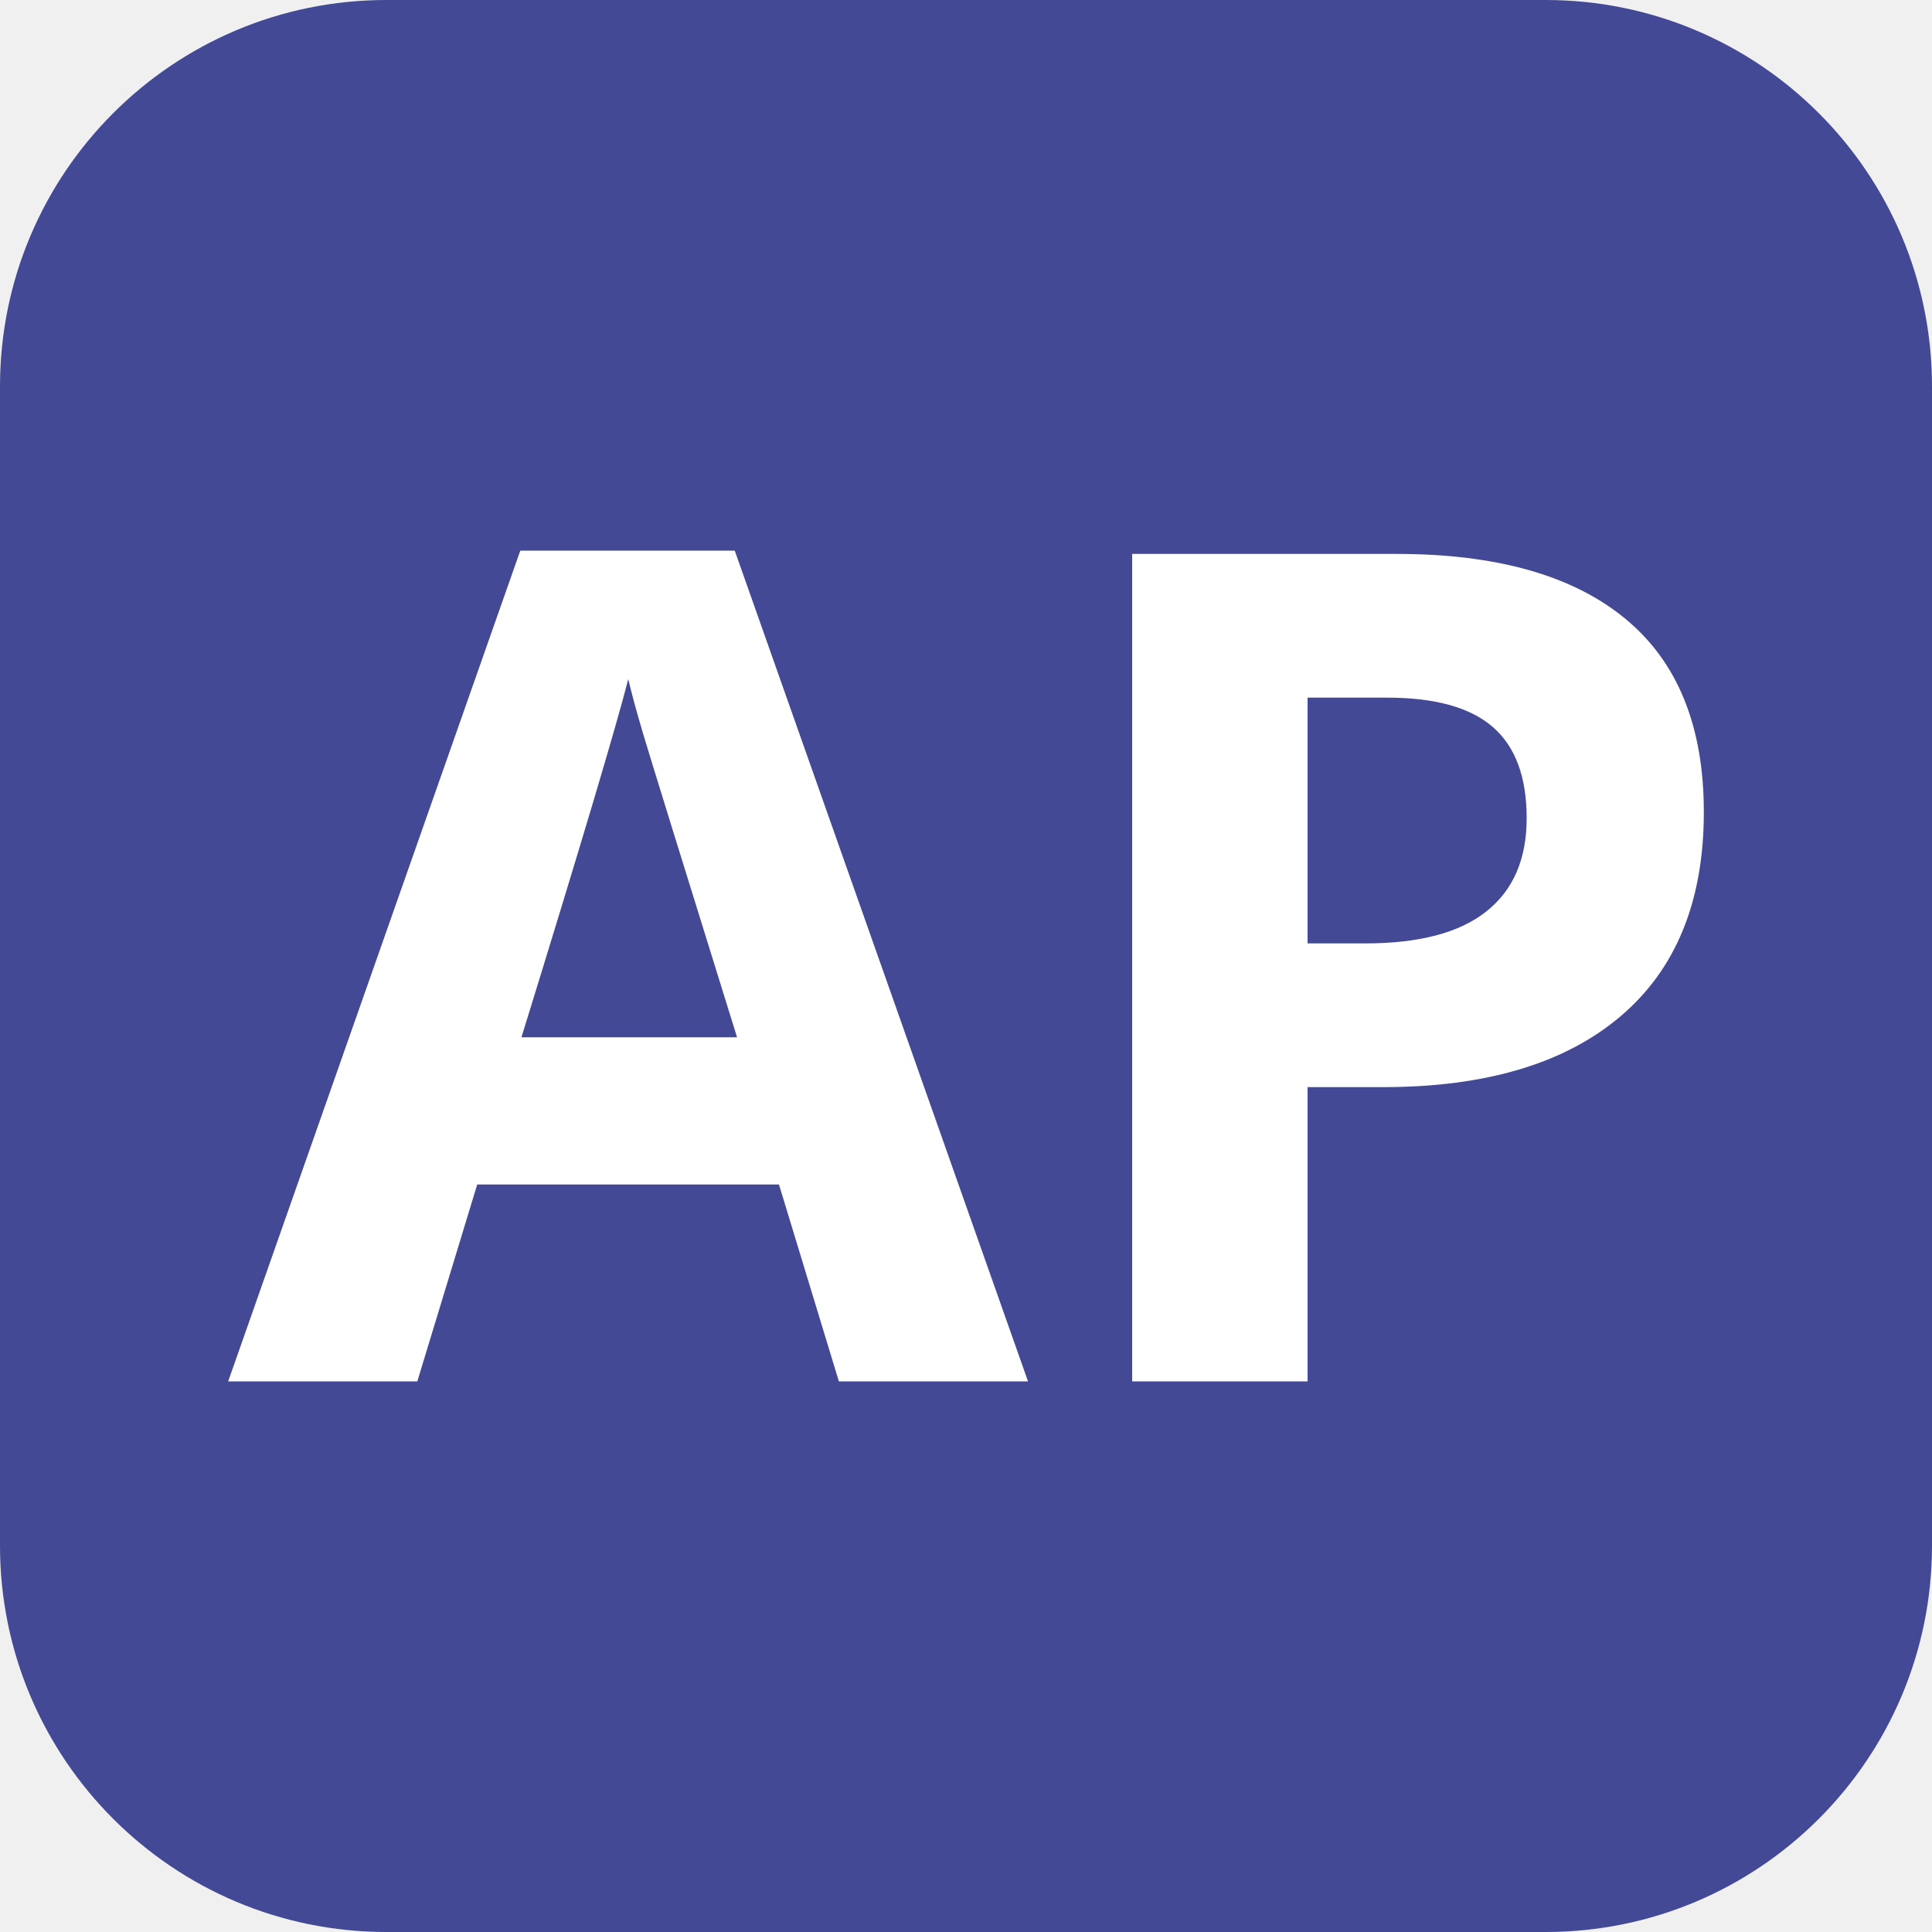
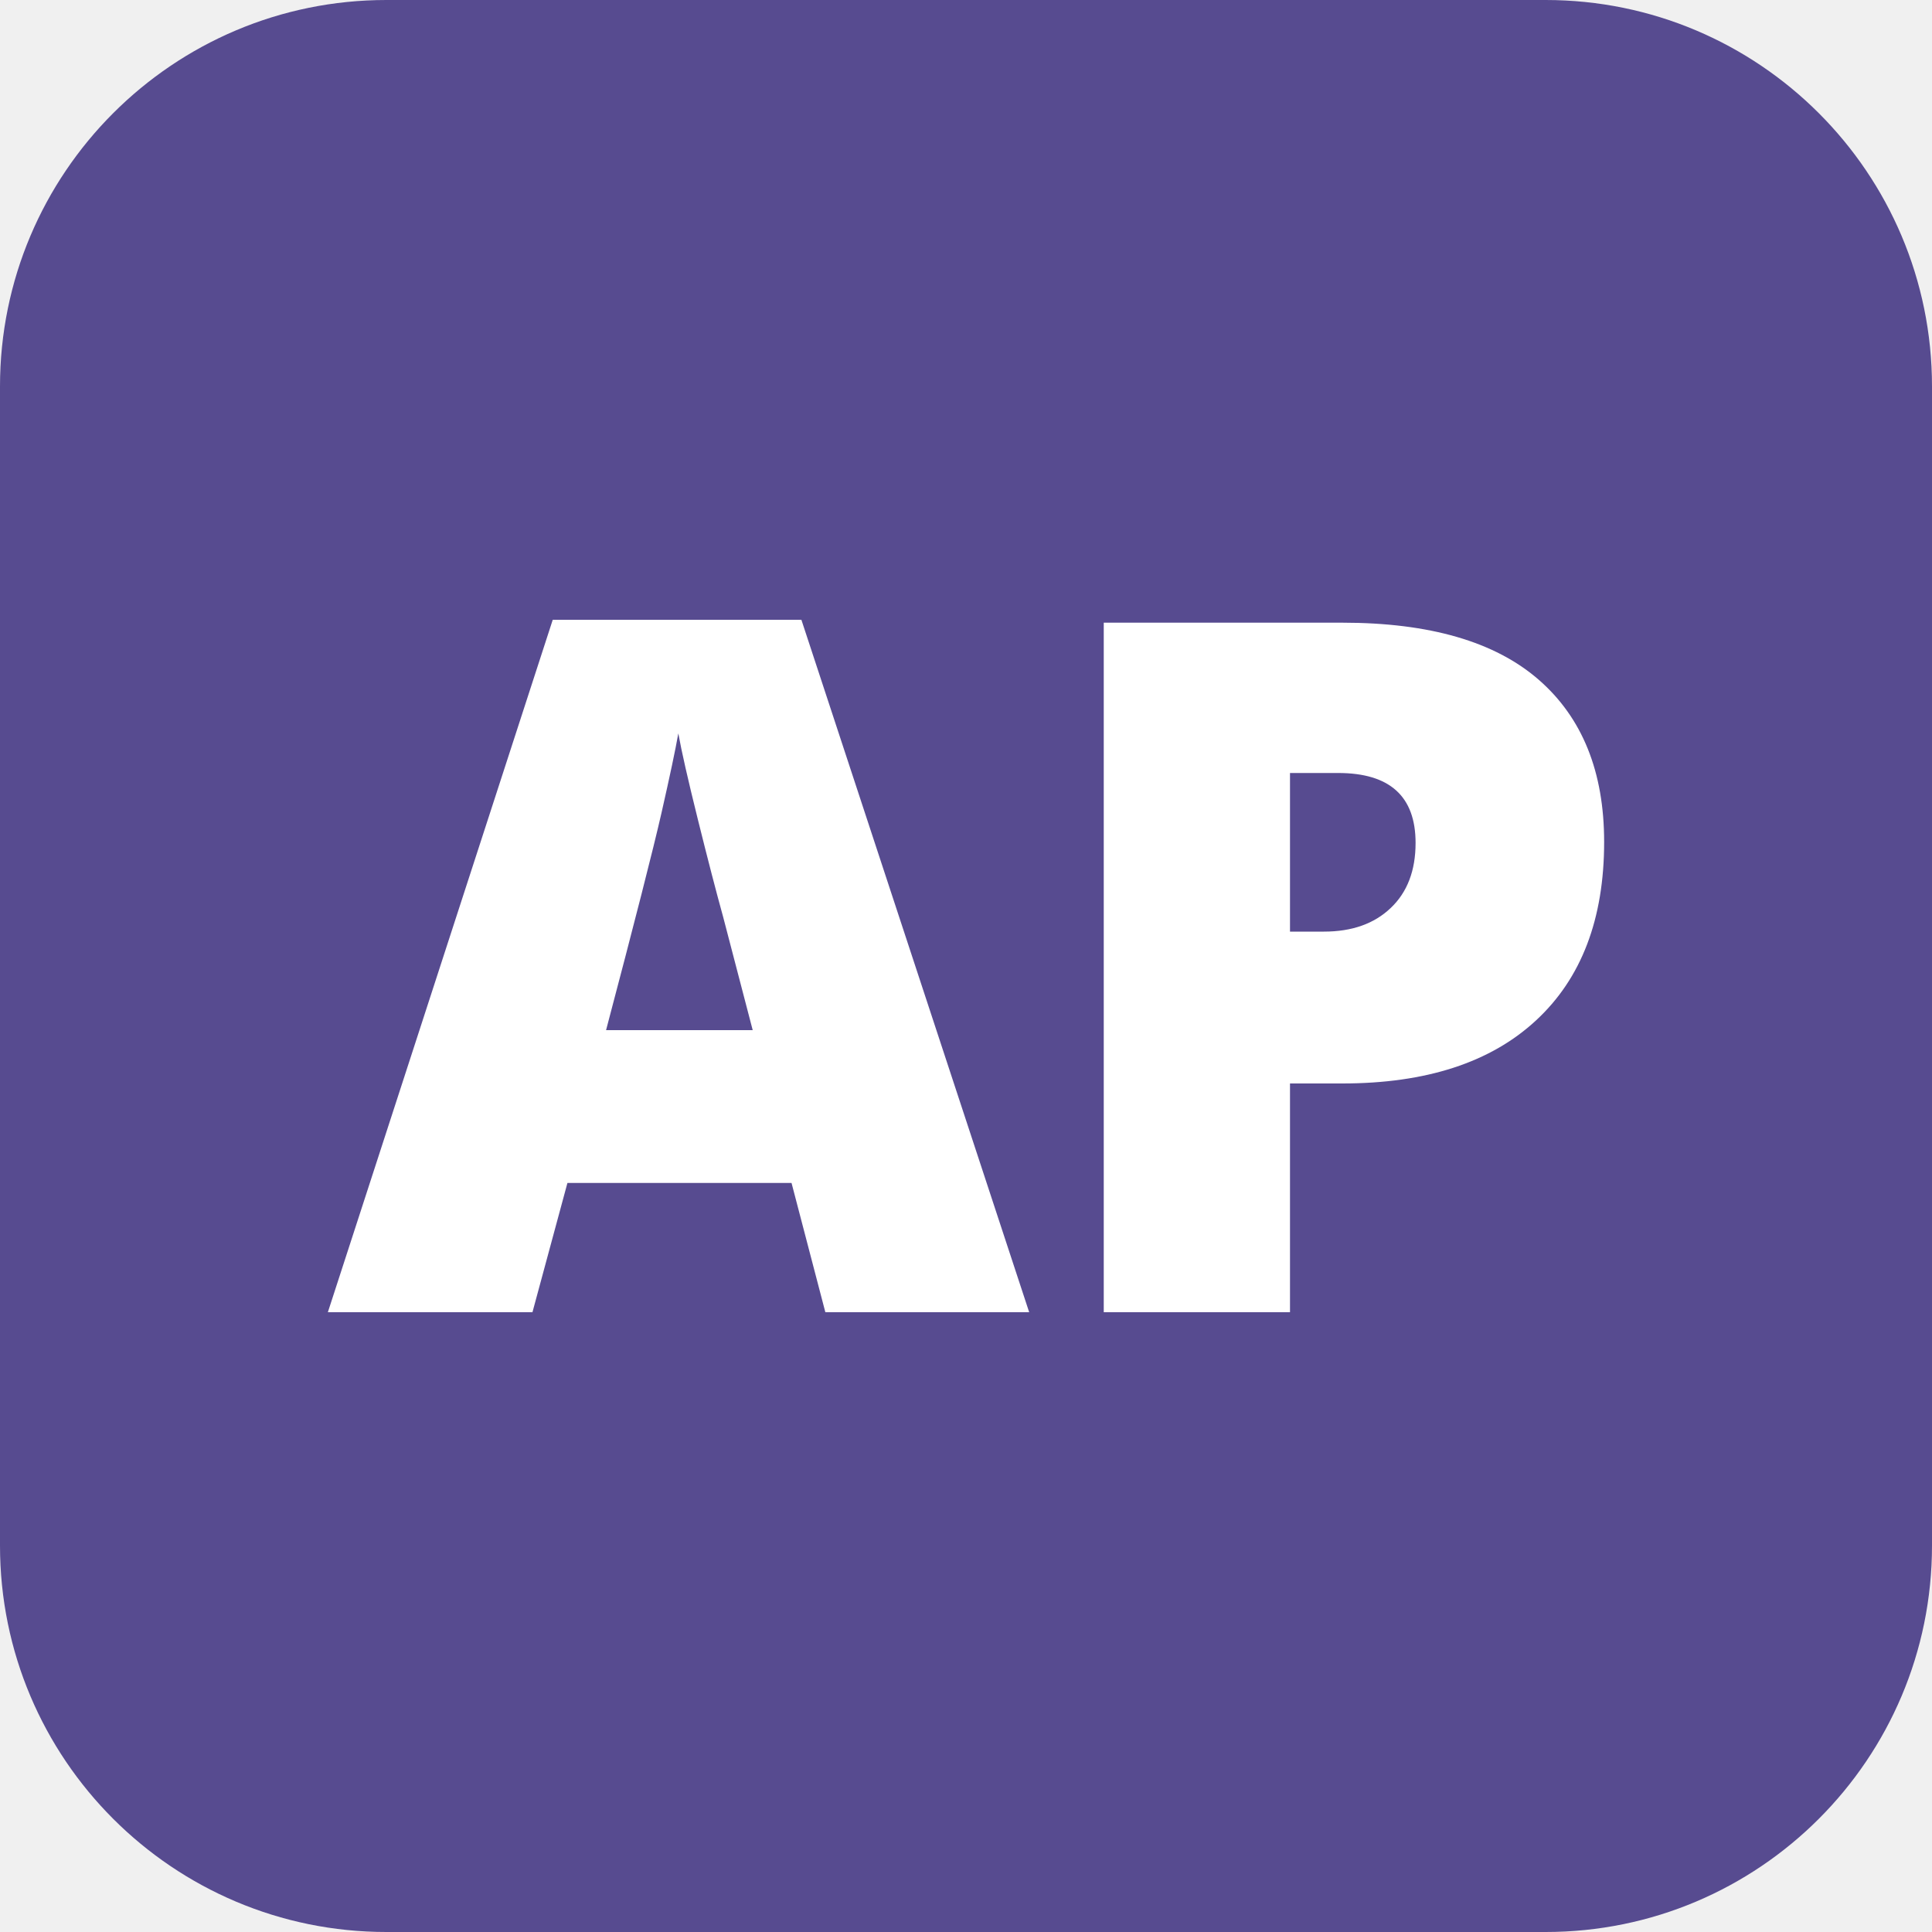
<svg xmlns="http://www.w3.org/2000/svg" width="256" height="256" viewBox="0 0 100 100">
-   <rect width="100" height="100" rx="20" fill="#434994" />
-   <path fill="#fff" d="M53.21 71.50L43.42 71.50L40.32 61.31L24.70 61.31L21.60 71.50L11.81 71.50L26.93 28.50L38.03 28.50L53.21 71.50ZM26.99 53.69L38.15 53.69Q33.84 39.83 33.30 38.02Q32.76 36.20 32.52 35.15L32.52 35.15Q31.56 38.90 26.99 53.69L26.99 53.69ZM67.68 36.11L67.68 48.83L70.67 48.83Q74.86 48.83 76.94 47.17Q79.02 45.52 79.02 42.35L79.02 42.35Q79.02 39.16 77.28 37.64Q75.53 36.11 71.81 36.11L71.81 36.11L67.68 36.11ZM88.19 42.03L88.19 42.03Q88.19 48.95 83.87 52.61Q79.55 56.27 71.58 56.27L71.58 56.27L67.68 56.27L67.68 71.50L58.60 71.50L58.60 28.67L72.28 28.67Q80.07 28.67 84.13 32.03Q88.19 35.38 88.19 42.03Z" />
+   <rect width="100" height="100" rx="20" fill="#574b90" />
+   <path fill="#fff" d="M53.27 67.92L42.72 67.92L40.97 61.23L29.37 61.23L27.56 67.92L16.97 67.92L28.61 32.08L41.48 32.08L53.27 67.92ZM31.37 53.32L38.96 53.32L37.43 47.46Q36.89 45.51 36.12 42.41Q35.35 39.31 35.11 37.96L35.11 37.96Q34.89 39.21 34.24 42.07Q33.59 44.92 31.37 53.32L31.37 53.32ZM83.03 43.58L83.03 43.58Q83.03 49.56 79.50 52.82Q75.98 56.08 69.48 56.08L69.48 56.08L66.77 56.08L66.77 67.92L57.13 67.92L57.13 32.23L69.48 32.23Q76.25 32.23 79.64 35.18Q83.03 38.13 83.03 43.58ZM66.77 40.01L66.77 48.22L68.53 48.22Q70.70 48.22 71.98 47.00Q73.27 45.78 73.27 43.63L73.27 43.63Q73.27 40.01 69.26 40.01L69.26 40.01L66.77 40.01Z" />
</svg>
